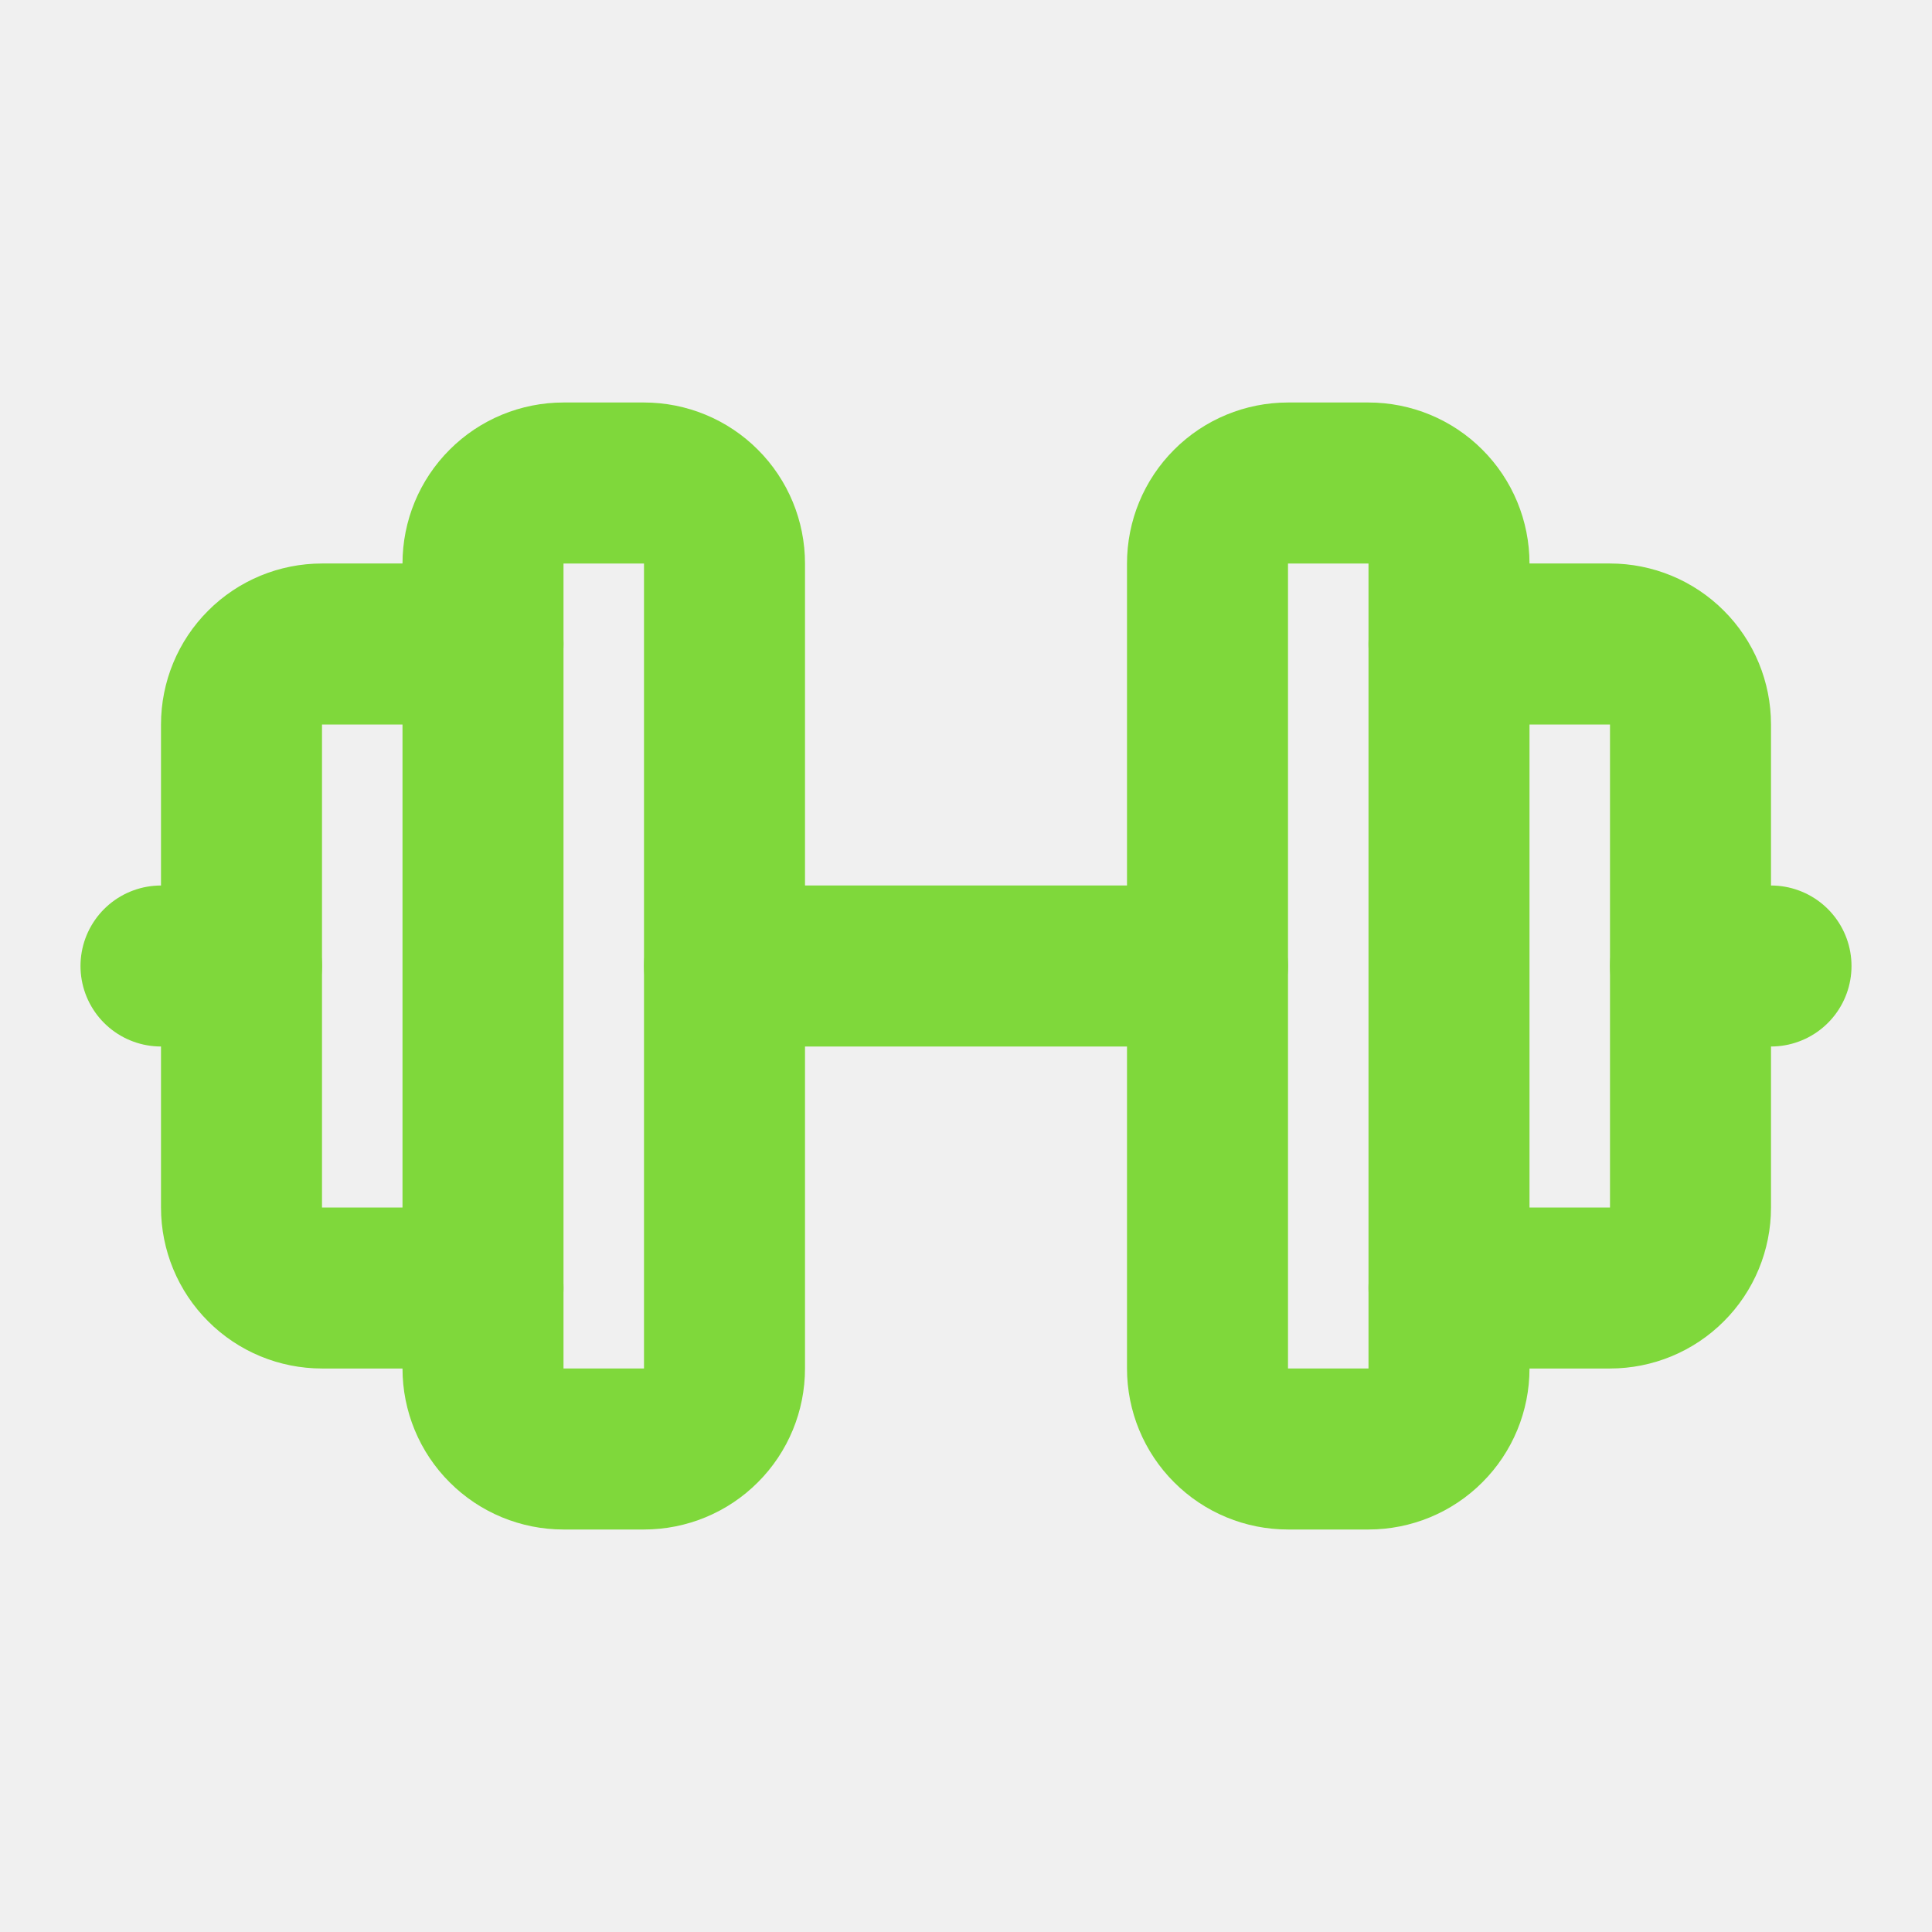
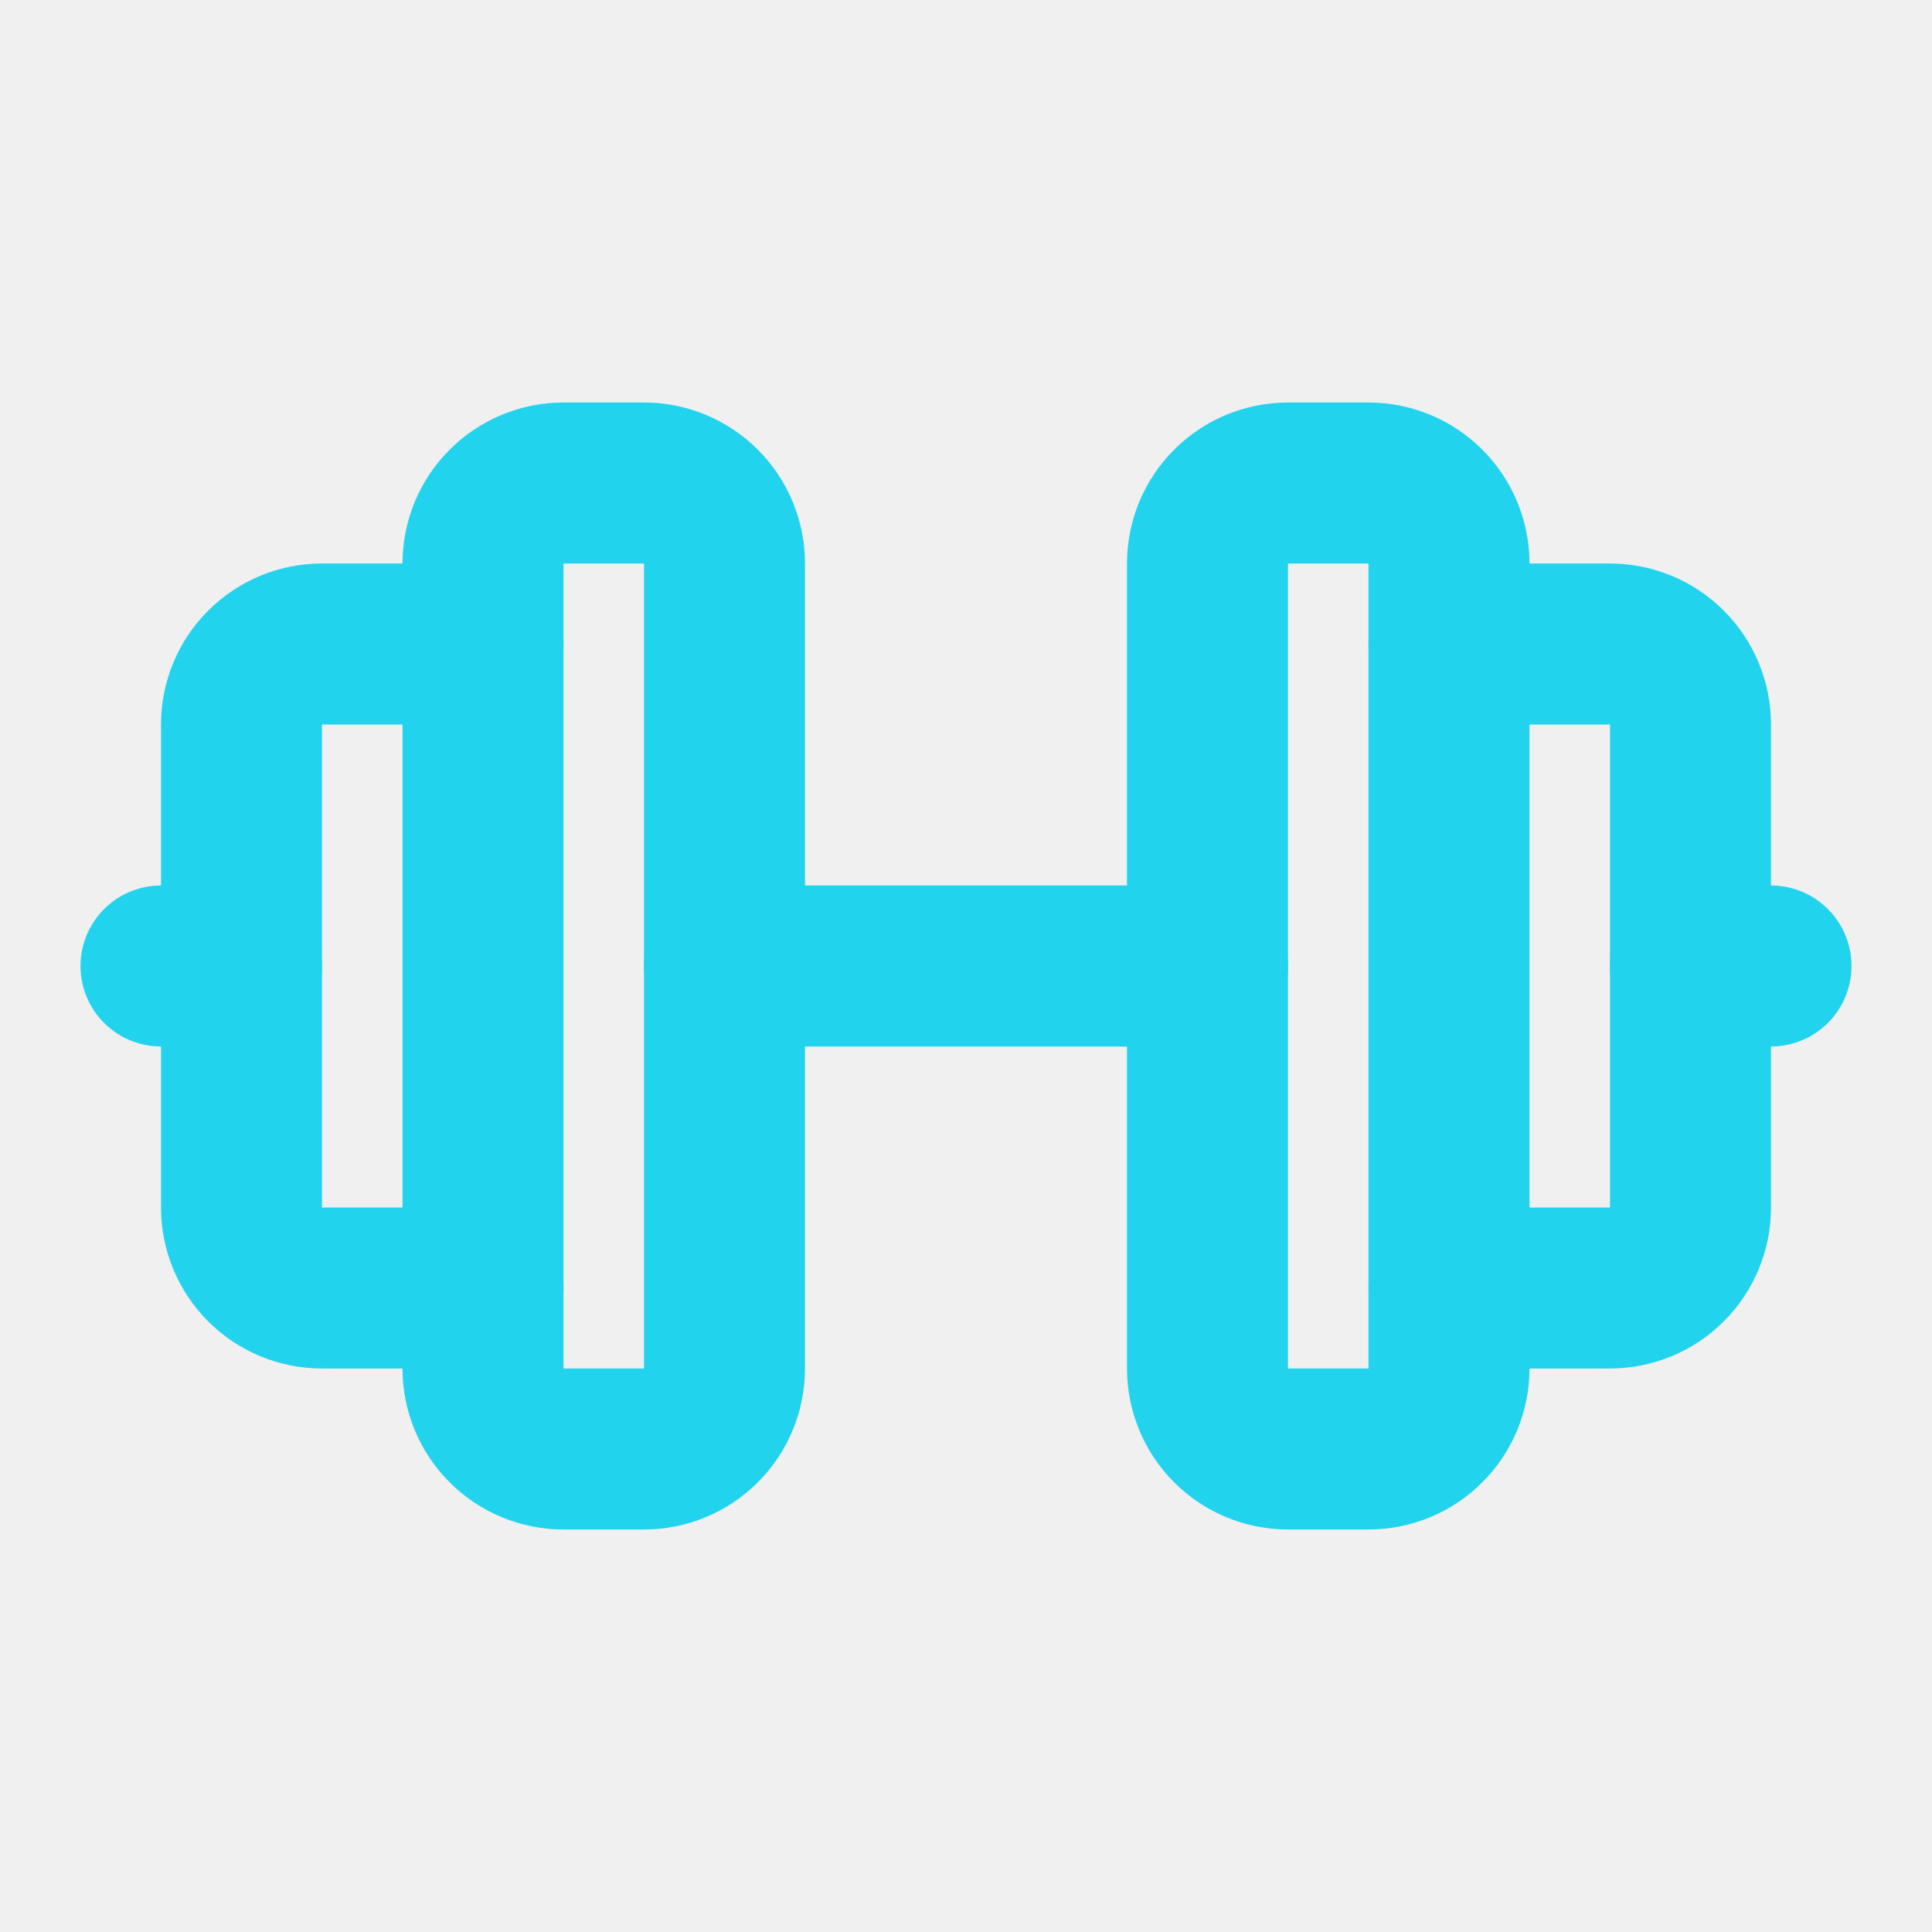
<svg xmlns="http://www.w3.org/2000/svg" width="24" height="24" viewBox="0 0 24 24" fill="none">
  <mask id="mask0_1_9972" style="mask-type:alpha" maskUnits="userSpaceOnUse" x="0" y="0" width="24" height="24">
    <rect width="24" height="24" fill="white" />
  </mask>
  <g mask="url(#mask0_1_9972)">
-     <path d="M2 12H3" stroke="#7FD83B" stroke-width="2" stroke-linecap="round" stroke-linejoin="round" />
-     <path d="M6 8H4C3.735 8 3.48 8.105 3.293 8.293C3.105 8.48 3 8.735 3 9V15C3 15.265 3.105 15.52 3.293 15.707C3.48 15.895 3.735 16 4 16H6" stroke="#7FD83B" stroke-width="2" stroke-linecap="round" stroke-linejoin="round" />
-     <path d="M6 7V17C6 17.265 6.105 17.52 6.293 17.707C6.48 17.895 6.735 18 7 18H8C8.265 18 8.52 17.895 8.707 17.707C8.895 17.52 9 17.265 9 17V7C9 6.735 8.895 6.48 8.707 6.293C8.52 6.105 8.265 6 8 6H7C6.735 6 6.48 6.105 6.293 6.293C6.105 6.48 6 6.735 6 7Z" stroke="#7FD83B" stroke-width="2" stroke-linecap="round" stroke-linejoin="round" />
-     <path d="M9 12H15" stroke="#7FD83B" stroke-width="2" stroke-linecap="round" stroke-linejoin="round" />
-     <path d="M15 7V17C15 17.265 15.105 17.52 15.293 17.707C15.48 17.895 15.735 18 16 18H17C17.265 18 17.52 17.895 17.707 17.707C17.895 17.52 18 17.265 18 17V7C18 6.735 17.895 6.48 17.707 6.293C17.52 6.105 17.265 6 17 6H16C15.735 6 15.48 6.105 15.293 6.293C15.105 6.48 15 6.735 15 7Z" stroke="#7FD83B" stroke-width="2" stroke-linecap="round" stroke-linejoin="round" />
-     <path d="M18 8H20C20.265 8 20.52 8.105 20.707 8.293C20.895 8.48 21 8.735 21 9V15C21 15.265 20.895 15.52 20.707 15.707C20.52 15.895 20.265 16 20 16H18" stroke="#7FD83B" stroke-width="2" stroke-linecap="round" stroke-linejoin="round" />
-     <path d="M22 12H21" stroke="#7FD83B" stroke-width="2" stroke-linecap="round" stroke-linejoin="round" />
+     <path d="M2 12H3" stroke="#22d3ee" stroke-width="2" stroke-linecap="round" stroke-linejoin="round" />
+     <path d="M6 8H4C3.735 8 3.48 8.105 3.293 8.293C3.105 8.48 3 8.735 3 9V15C3 15.265 3.105 15.52 3.293 15.707C3.48 15.895 3.735 16 4 16H6" stroke="#22d3ee" stroke-width="2" stroke-linecap="round" stroke-linejoin="round" />
+     <path d="M6 7V17C6 17.265 6.105 17.52 6.293 17.707C6.48 17.895 6.735 18 7 18H8C8.265 18 8.52 17.895 8.707 17.707C8.895 17.52 9 17.265 9 17V7C9 6.735 8.895 6.48 8.707 6.293C8.52 6.105 8.265 6 8 6H7C6.735 6 6.48 6.105 6.293 6.293C6.105 6.48 6 6.735 6 7Z" stroke="#22d3ee" stroke-width="2" stroke-linecap="round" stroke-linejoin="round" />
+     <path d="M9 12H15" stroke="#22d3ee" stroke-width="2" stroke-linecap="round" stroke-linejoin="round" />
+     <path d="M15 7V17C15 17.265 15.105 17.52 15.293 17.707C15.48 17.895 15.735 18 16 18H17C17.265 18 17.52 17.895 17.707 17.707C17.895 17.52 18 17.265 18 17V7C18 6.735 17.895 6.48 17.707 6.293C17.52 6.105 17.265 6 17 6H16C15.735 6 15.48 6.105 15.293 6.293C15.105 6.48 15 6.735 15 7Z" stroke="#22d3ee" stroke-width="2" stroke-linecap="round" stroke-linejoin="round" />
+     <path d="M18 8H20C20.265 8 20.52 8.105 20.707 8.293C20.895 8.48 21 8.735 21 9V15C21 15.265 20.895 15.52 20.707 15.707C20.52 15.895 20.265 16 20 16H18" stroke="#22d3ee" stroke-width="2" stroke-linecap="round" stroke-linejoin="round" />
+     <path d="M22 12H21" stroke="#22d3ee" stroke-width="2" stroke-linecap="round" stroke-linejoin="round" />
  </g>
</svg>
